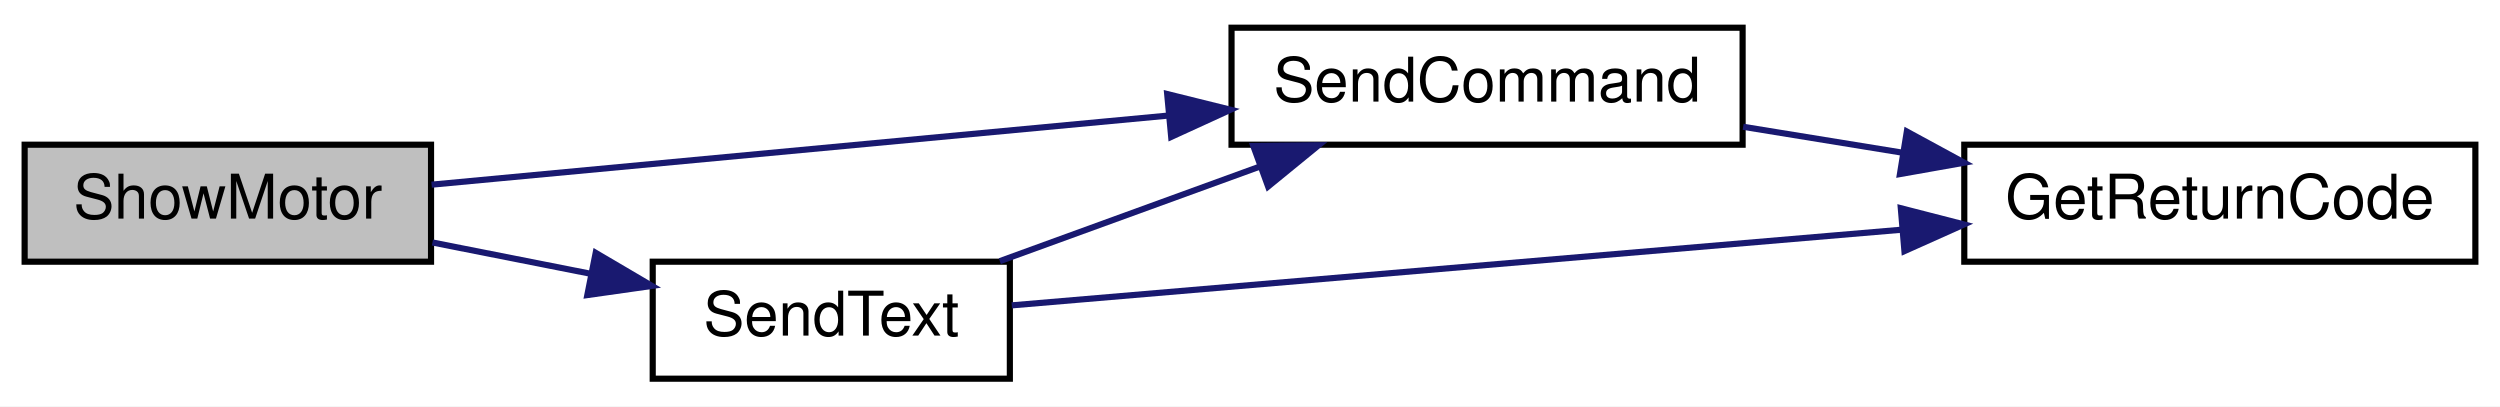
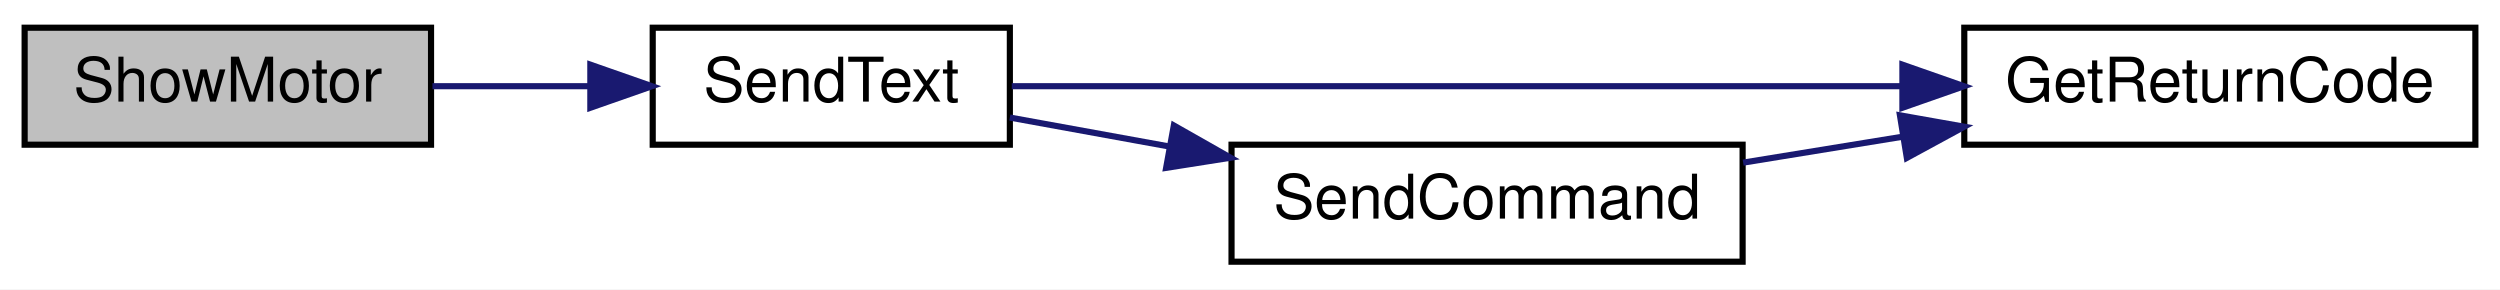
- <svg xmlns="http://www.w3.org/2000/svg" xmlns:xlink="http://www.w3.org/1999/xlink" width="406pt" height="66pt" viewBox="0.00 0.00 406.00 66.00">
-   <g id="graph0" class="graph" transform="scale(1 1) rotate(0) translate(4 62)">
-     <polygon fill="white" stroke="transparent" points="-4,4 -4,-62 402,-62 402,4 -4,4" />
+ <svg xmlns="http://www.w3.org/2000/svg" xmlns:xlink="http://www.w3.org/1999/xlink" width="406pt" height="47pt" viewBox="0.00 0.00 406.00 47.00">
+   <g id="graph0" class="graph" transform="scale(1 1) rotate(0) translate(4 43)">
+     <polygon fill="white" stroke="transparent" points="-4,4 -4,-43 402,-43 402,4 -4,4" />
    <g id="node1" class="node">
      <g id="a_node1">
        <a xlink:title=" ">
          <polygon fill="#bfbfbf" stroke="black" points="0,-19.5 0,-38.5 66,-38.5 66,-19.5 0,-19.5" />
          <text text-anchor="middle" x="33" y="-26.5" font-family="Helvetica,sans-Serif" font-size="10.00">ShowMotor</text>
        </a>
      </g>
    </g>
    <g id="node2" class="node">
      <g id="a_node2">
-         <a xlink:href="_transmitter_code_2src_2main_8cpp.html#aecac2f0c289f02ef3c92b85be82eacac" target="_top" xlink:title=" ">
-           <polygon fill="white" stroke="black" points="196,-38.5 196,-57.5 279,-57.5 279,-38.5 196,-38.5" />
-           <text text-anchor="middle" x="237.5" y="-45.5" font-family="Helvetica,sans-Serif" font-size="10.00">SendCommand</text>
+         <a xlink:href="_transmitter_code_2src_2main_8cpp.html#afe513398f72d5e48f691830a1ef6eb42" target="_top" xlink:title=" ">
+           <polygon fill="white" stroke="black" points="102,-19.5 102,-38.5 160,-38.5 160,-19.5 102,-19.5" />
+           <text text-anchor="middle" x="131" y="-26.5" font-family="Helvetica,sans-Serif" font-size="10.00">SendText</text>
        </a>
      </g>
    </g>
    <g id="edge1" class="edge">
-       <path fill="none" stroke="midnightblue" d="M66.09,-32.01C98.2,-35.02 148.09,-39.7 185.6,-43.22" />
-       <polygon fill="midnightblue" stroke="midnightblue" points="185.55,-46.73 195.83,-44.18 186.2,-39.77 185.55,-46.73" />
-     </g>
-     <g id="node4" class="node">
-       <g id="a_node4">
-         <a xlink:href="_transmitter_code_2src_2main_8cpp.html#afe513398f72d5e48f691830a1ef6eb42" target="_top" xlink:title=" ">
-           <polygon fill="white" stroke="black" points="102,-0.5 102,-19.5 160,-19.5 160,-0.5 102,-0.5" />
-           <text text-anchor="middle" x="131" y="-7.5" font-family="Helvetica,sans-Serif" font-size="10.00">SendText</text>
-         </a>
-       </g>
-     </g>
-     <g id="edge3" class="edge">
-       <path fill="none" stroke="midnightblue" d="M66.23,-22.62C74.44,-21 83.35,-19.23 91.82,-17.56" />
-       <polygon fill="midnightblue" stroke="midnightblue" points="92.74,-20.94 101.87,-15.57 91.38,-14.08 92.74,-20.94" />
+       <path fill="none" stroke="midnightblue" d="M66.23,-29C74.44,-29 83.35,-29 91.82,-29" />
+       <polygon fill="midnightblue" stroke="midnightblue" points="91.87,-32.5 101.87,-29 91.87,-25.5 91.87,-32.5" />
    </g>
    <g id="node3" class="node">
      <g id="a_node3">
        <a xlink:href="_transmitter_code_2src_2main_8cpp.html#a43937dd3d9c795271fd9c3eb3c6b6410" target="_top" xlink:title=" ">
          <polygon fill="white" stroke="black" points="315,-19.5 315,-38.5 398,-38.5 398,-19.5 315,-19.5" />
          <text text-anchor="middle" x="356.5" y="-26.5" font-family="Helvetica,sans-Serif" font-size="10.00">GetReturnCode</text>
        </a>
      </g>
    </g>
    <g id="edge2" class="edge">
-       <path fill="none" stroke="midnightblue" d="M279.09,-41.41C287.44,-40.05 296.33,-38.61 304.98,-37.2" />
-       <polygon fill="midnightblue" stroke="midnightblue" points="305.67,-40.64 314.98,-35.58 304.55,-33.73 305.67,-40.64" />
+       <path fill="none" stroke="midnightblue" d="M160.31,-29C196.59,-29 260.16,-29 304.87,-29" />
+       <polygon fill="midnightblue" stroke="midnightblue" points="304.95,-32.5 314.95,-29 304.95,-25.5 304.95,-32.5" />
    </g>
-     <g id="edge5" class="edge">
-       <path fill="none" stroke="midnightblue" d="M158.37,-19.59C171.12,-24.22 186.61,-29.86 200.43,-34.89" />
-       <polygon fill="midnightblue" stroke="midnightblue" points="199.54,-38.29 210.14,-38.41 201.94,-31.71 199.54,-38.29" />
+     <g id="node4" class="node">
+       <g id="a_node4">
+         <a xlink:href="_transmitter_code_2src_2main_8cpp.html#aecac2f0c289f02ef3c92b85be82eacac" target="_top" xlink:title=" ">
+           <polygon fill="white" stroke="black" points="196,-0.5 196,-19.5 279,-19.5 279,-0.5 196,-0.5" />
+           <text text-anchor="middle" x="237.5" y="-7.5" font-family="Helvetica,sans-Serif" font-size="10.00">SendCommand</text>
+         </a>
+       </g>
+     </g>
+     <g id="edge3" class="edge">
+       <path fill="none" stroke="midnightblue" d="M160,-23.91C168,-22.45 176.97,-20.82 185.87,-19.21" />
+       <polygon fill="midnightblue" stroke="midnightblue" points="186.63,-22.62 195.84,-17.39 185.38,-15.74 186.63,-22.62" />
    </g>
    <g id="edge4" class="edge">
-       <path fill="none" stroke="midnightblue" d="M160.31,-12.41C196.59,-15.49 260.16,-20.89 304.87,-24.7" />
-       <polygon fill="midnightblue" stroke="midnightblue" points="304.69,-28.19 314.95,-25.55 305.28,-21.22 304.69,-28.19" />
+       <path fill="none" stroke="midnightblue" d="M279.09,-16.59C287.44,-17.95 296.33,-19.39 304.98,-20.8" />
+       <polygon fill="midnightblue" stroke="midnightblue" points="304.55,-24.27 314.98,-22.42 305.67,-17.36 304.55,-24.27" />
    </g>
  </g>
</svg>
